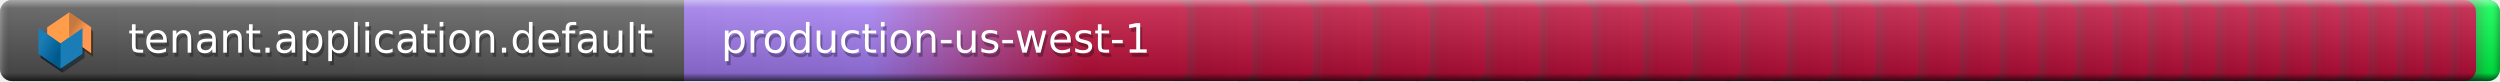
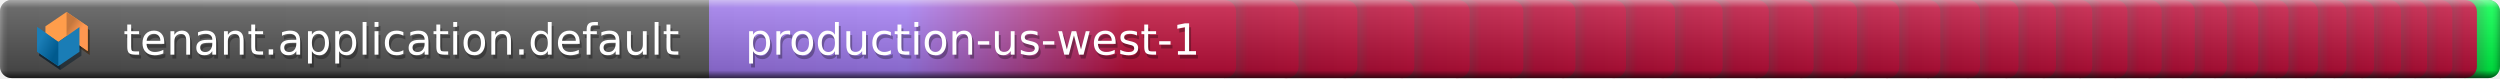
- <svg xmlns="http://www.w3.org/2000/svg" width="616.739" height="20" role="img" aria-label="Deployment Status">
+ <svg xmlns="http://www.w3.org/2000/svg" width="640.437" height="20" role="img" aria-label="Deployment Status">
  <linearGradient id="light" x2="0" y2="100%">
    <stop offset="0" stop-color="#fff" stop-opacity=".5" />
    <stop offset=".1" stop-color="#fff" stop-opacity=".15" />
    <stop offset=".9" stop-color="#000" stop-opacity=".15" />
    <stop offset="1" stop-color="#000" stop-opacity=".7" />
  </linearGradient>
  <linearGradient id="left-light" x2="100%" y2="0">
    <stop offset="0" stop-color="#fff" stop-opacity=".3" />
    <stop offset=".5" stop-color="#fff" stop-opacity=".1" />
    <stop offset="1" stop-color="#fff" stop-opacity=".0" />
  </linearGradient>
  <linearGradient id="right-shadow" x2="100%" y2="0">
    <stop offset="0" stop-color="#000" stop-opacity=".0" />
    <stop offset=".5" stop-color="#000" stop-opacity=".1" />
    <stop offset="1" stop-color="#000" stop-opacity=".3" />
  </linearGradient>
  <linearGradient id="shadow" x2="100%" y2="0">
    <stop offset="0" stop-color="#222" stop-opacity=".4" />
    <stop offset=".5" stop-color="#555" stop-opacity=".4" />
    <stop offset="1" stop-color="#555" stop-opacity=".0" />
  </linearGradient>
  <linearGradient id="shade" x2="100%" y2="0">
    <stop offset="0" stop-color="#000" stop-opacity=".20" />
    <stop offset="0.05" stop-color="#000" stop-opacity=".10" />
    <stop offset="1" stop-color="#000" stop-opacity=".0" />
  </linearGradient>
  <linearGradient id="run-on-failure" x1="40%" x2="80%" y2="0%">
    <stop offset="0" stop-color="#ab83ff" />
    <stop offset="1" stop-color="#bf103c" />
    <animate attributeName="x1" values="-110%;150%;20%;-110%" dur="6s" repeatCount="indefinite" />
    <animate attributeName="x2" values="-10%;250%;120%;-10%" dur="6s" repeatCount="indefinite" />
  </linearGradient>
  <linearGradient id="run-on-success" x1="40%" x2="80%" y2="0%">
    <stop offset="0" stop-color="#ab83ff" />
    <stop offset="1" stop-color="#00ff48" />
    <animate attributeName="x1" values="-110%;150%;20%;-110%" dur="6s" repeatCount="indefinite" />
    <animate attributeName="x2" values="-10%;250%;120%;-10%" dur="6s" repeatCount="indefinite" />
  </linearGradient>
  <clipPath id="rounded">
-     <rect width="616.739" height="20" rx="3" fill="#fff" />
+     <rect width="640.437" height="20" rx="3" fill="#fff" />
  </clipPath>
  <g clip-path="url(#rounded)">
-     <rect x="610.926" rx="3" width="9" height="20" fill="url(#shadow)" />
-     <rect x="604.632" rx="3" width="12.293" height="20" fill="#00ff48" />
-     <rect x="604.632" rx="3" width="12.293" height="20" fill="url(#shade)" />
-     <rect x="604.825" rx="3" width="9" height="20" fill="url(#shadow)" />
-     <rect x="598.339" rx="3" width="12.486" height="20" fill="#bf103c" />
-     <rect x="598.339" rx="3" width="12.486" height="20" fill="url(#shade)" />
-     <rect x="598.537" rx="3" width="9" height="20" fill="url(#shadow)" />
-     <rect x="591.853" rx="3" width="12.684" height="20" fill="#bf103c" />
-     <rect x="591.853" rx="3" width="12.684" height="20" fill="url(#shade)" />
-     <rect x="592.057" rx="3" width="9" height="20" fill="url(#shadow)" />
-     <rect x="585.169" rx="3" width="12.888" height="20" fill="#bf103c" />
-     <rect x="585.169" rx="3" width="12.888" height="20" fill="url(#shade)" />
-     <rect x="585.38" rx="3" width="9" height="20" fill="url(#shadow)" />
-     <rect x="578.281" rx="3" width="13.099" height="20" fill="#bf103c" />
-     <rect x="578.281" rx="3" width="13.099" height="20" fill="url(#shade)" />
-     <rect x="578.498" rx="3" width="9" height="20" fill="url(#shadow)" />
-     <rect x="571.182" rx="3" width="13.316" height="20" fill="#bf103c" />
-     <rect x="571.182" rx="3" width="13.316" height="20" fill="url(#shade)" />
-     <rect x="571.406" rx="3" width="9" height="20" fill="url(#shadow)" />
-     <rect x="563.867" rx="3" width="13.539" height="20" fill="#bf103c" />
-     <rect x="563.867" rx="3" width="13.539" height="20" fill="url(#shade)" />
-     <rect x="564.097" rx="3" width="9" height="20" fill="url(#shadow)" />
-     <rect x="556.328" rx="3" width="13.769" height="20" fill="#bf103c" />
-     <rect x="556.328" rx="3" width="13.769" height="20" fill="url(#shade)" />
-     <rect x="556.565" rx="3" width="9" height="20" fill="url(#shadow)" />
-     <rect x="548.558" rx="3" width="14.007" height="20" fill="#bf103c" />
-     <rect x="548.558" rx="3" width="14.007" height="20" fill="url(#shade)" />
-     <rect x="548.803" rx="3" width="9" height="20" fill="url(#shadow)" />
-     <rect x="540.551" rx="3" width="14.252" height="20" fill="#bf103c" />
-     <rect x="540.551" rx="3" width="14.252" height="20" fill="url(#shade)" />
-     <rect x="540.803" rx="3" width="9" height="20" fill="url(#shadow)" />
-     <rect x="532.3" rx="3" width="14.504" height="20" fill="#bf103c" />
-     <rect x="532.3" rx="3" width="14.504" height="20" fill="url(#shade)" />
-     <rect x="532.559" rx="3" width="9" height="20" fill="url(#shadow)" />
-     <rect x="523.796" rx="3" width="14.764" height="20" fill="#bf103c" />
-     <rect x="523.796" rx="3" width="14.764" height="20" fill="url(#shade)" />
-     <rect x="524.064" rx="3" width="9" height="20" fill="url(#shadow)" />
-     <rect x="515.032" rx="3" width="15.031" height="20" fill="#bf103c" />
-     <rect x="515.032" rx="3" width="15.031" height="20" fill="url(#shade)" />
-     <rect x="515.308" rx="3" width="9" height="20" fill="url(#shadow)" />
-     <rect x="506.001" rx="3" width="15.307" height="20" fill="#bf103c" />
-     <rect x="506.001" rx="3" width="15.307" height="20" fill="url(#shade)" />
-     <rect x="506.285" rx="3" width="9" height="20" fill="url(#shadow)" />
-     <rect x="496.694" rx="3" width="15.592" height="20" fill="#bf103c" />
-     <rect x="496.694" rx="3" width="15.592" height="20" fill="url(#shade)" />
-     <rect x="496.987" rx="3" width="9" height="20" fill="url(#shadow)" />
-     <rect x="487.102" rx="3" width="15.885" height="20" fill="#bf103c" />
-     <rect x="487.102" rx="3" width="15.885" height="20" fill="url(#shade)" />
-     <rect x="487.404" rx="3" width="9" height="20" fill="url(#shadow)" />
-     <rect x="477.217" rx="3" width="16.187" height="20" fill="#bf103c" />
-     <rect x="477.217" rx="3" width="16.187" height="20" fill="url(#shade)" />
-     <rect x="477.528" rx="3" width="9" height="20" fill="url(#shadow)" />
-     <rect x="467.03" rx="3" width="16.498" height="20" fill="#bf103c" />
-     <rect x="467.03" rx="3" width="16.498" height="20" fill="url(#shade)" />
-     <rect x="467.351" rx="3" width="9" height="20" fill="url(#shadow)" />
-     <rect x="456.532" rx="3" width="16.819" height="20" fill="#bf103c" />
-     <rect x="456.532" rx="3" width="16.819" height="20" fill="url(#shade)" />
-     <rect x="456.863" rx="3" width="9" height="20" fill="url(#shadow)" />
-     <rect x="445.713" rx="3" width="17.15" height="20" fill="#bf103c" />
-     <rect x="445.713" rx="3" width="17.15" height="20" fill="url(#shade)" />
-     <rect x="446.054" rx="3" width="9" height="20" fill="url(#shadow)" />
-     <rect x="434.564" rx="3" width="17.49" height="20" fill="#bf103c" />
-     <rect x="434.564" rx="3" width="17.49" height="20" fill="url(#shade)" />
-     <rect x="434.915" rx="3" width="9" height="20" fill="url(#shadow)" />
-     <rect x="423.073" rx="3" width="17.841" height="20" fill="#bf103c" />
-     <rect x="423.073" rx="3" width="17.841" height="20" fill="url(#shade)" />
-     <rect x="423.435" rx="3" width="9" height="20" fill="url(#shadow)" />
-     <rect x="411.232" rx="3" width="18.203" height="20" fill="#bf103c" />
-     <rect x="411.232" rx="3" width="18.203" height="20" fill="url(#shade)" />
-     <rect x="411.605" rx="3" width="9" height="20" fill="url(#shadow)" />
-     <rect x="399.029" rx="3" width="18.576" height="20" fill="#bf103c" />
-     <rect x="399.029" rx="3" width="18.576" height="20" fill="url(#shade)" />
-     <rect x="399.413" rx="3" width="9" height="20" fill="url(#shadow)" />
-     <rect x="386.453" rx="3" width="18.96" height="20" fill="#bf103c" />
-     <rect x="386.453" rx="3" width="18.96" height="20" fill="url(#shade)" />
-     <rect x="386.849" rx="3" width="9" height="20" fill="url(#shadow)" />
-     <rect x="373.493" rx="3" width="19.356" height="20" fill="#bf103c" />
-     <rect x="373.493" rx="3" width="19.356" height="20" fill="url(#shade)" />
-     <rect x="373.901" rx="3" width="9" height="20" fill="url(#shadow)" />
-     <rect x="360.136" rx="3" width="19.764" height="20" fill="#bf103c" />
-     <rect x="360.136" rx="3" width="19.764" height="20" fill="url(#shade)" />
-     <rect x="360.557" rx="3" width="9" height="20" fill="url(#shadow)" />
-     <rect x="346.372" rx="3" width="20.185" height="20" fill="#bf103c" />
-     <rect x="346.372" rx="3" width="20.185" height="20" fill="url(#shade)" />
-     <rect x="346.805" rx="3" width="9" height="20" fill="url(#shadow)" />
-     <rect x="332.187" rx="3" width="20.619" height="20" fill="#bf103c" />
-     <rect x="332.187" rx="3" width="20.619" height="20" fill="url(#shade)" />
-     <rect x="332.633" rx="3" width="9" height="20" fill="url(#shadow)" />
-     <rect x="317.568" rx="3" width="21.065" height="20" fill="#bf103c" />
-     <rect x="317.568" rx="3" width="21.065" height="20" fill="url(#shade)" />
-     <rect x="318.028" rx="3" width="9" height="20" fill="url(#shadow)" />
-     <rect x="302.503" rx="3" width="21.526" height="20" fill="#bf103c" />
-     <rect x="302.503" rx="3" width="21.526" height="20" fill="url(#shade)" />
-     <rect x="302.977" rx="3" width="9" height="20" fill="url(#shadow)" />
-     <rect x="286.977" rx="3" width="22.0" height="20" fill="#bf103c" />
-     <rect x="286.977" rx="3" width="22.0" height="20" fill="url(#shade)" />
-     <rect x="286.977" rx="3" width="9" height="20" fill="url(#shadow)" />
-     <rect x="162.75" rx="3" width="130.227" height="20" fill="url(#run-on-failure)" />
-     <rect x="162.75" rx="3" width="130.227" height="20" fill="url(#shade)" />
-     <rect width="168.75" height="20" fill="#5a5a5a" />
-     <rect x="-6.0" rx="3" width="174.75" height="20" fill="url(#shade)" />
+     <rect x="634.623" rx="3" width="9" height="20" fill="url(#shadow)" />
+     <rect x="628.33" rx="3" width="12.293" height="20" fill="#00ff48" />
+     <rect x="628.33" rx="3" width="12.293" height="20" fill="url(#shade)" />
+     <rect x="628.522" rx="3" width="9" height="20" fill="url(#shadow)" />
+     <rect x="622.036" rx="3" width="12.486" height="20" fill="#bf103c" />
+     <rect x="622.036" rx="3" width="12.486" height="20" fill="url(#shade)" />
+     <rect x="622.235" rx="3" width="9" height="20" fill="url(#shadow)" />
+     <rect x="615.551" rx="3" width="12.684" height="20" fill="#bf103c" />
+     <rect x="615.551" rx="3" width="12.684" height="20" fill="url(#shade)" />
+     <rect x="615.755" rx="3" width="9" height="20" fill="url(#shadow)" />
+     <rect x="608.867" rx="3" width="12.888" height="20" fill="#bf103c" />
+     <rect x="608.867" rx="3" width="12.888" height="20" fill="url(#shade)" />
+     <rect x="609.077" rx="3" width="9" height="20" fill="url(#shadow)" />
+     <rect x="601.979" rx="3" width="13.099" height="20" fill="#bf103c" />
+     <rect x="601.979" rx="3" width="13.099" height="20" fill="url(#shade)" />
+     <rect x="602.196" rx="3" width="9" height="20" fill="url(#shadow)" />
+     <rect x="594.88" rx="3" width="13.316" height="20" fill="#bf103c" />
+     <rect x="594.88" rx="3" width="13.316" height="20" fill="url(#shade)" />
+     <rect x="595.103" rx="3" width="9" height="20" fill="url(#shadow)" />
+     <rect x="587.564" rx="3" width="13.539" height="20" fill="#bf103c" />
+     <rect x="587.564" rx="3" width="13.539" height="20" fill="url(#shade)" />
+     <rect x="587.795" rx="3" width="9" height="20" fill="url(#shadow)" />
+     <rect x="580.025" rx="3" width="13.769" height="20" fill="#bf103c" />
+     <rect x="580.025" rx="3" width="13.769" height="20" fill="url(#shade)" />
+     <rect x="580.263" rx="3" width="9" height="20" fill="url(#shadow)" />
+     <rect x="572.256" rx="3" width="14.007" height="20" fill="#bf103c" />
+     <rect x="572.256" rx="3" width="14.007" height="20" fill="url(#shade)" />
+     <rect x="572.5" rx="3" width="9" height="20" fill="url(#shadow)" />
+     <rect x="564.249" rx="3" width="14.252" height="20" fill="#bf103c" />
+     <rect x="564.249" rx="3" width="14.252" height="20" fill="url(#shade)" />
+     <rect x="564.501" rx="3" width="9" height="20" fill="url(#shadow)" />
+     <rect x="555.997" rx="3" width="14.504" height="20" fill="#bf103c" />
+     <rect x="555.997" rx="3" width="14.504" height="20" fill="url(#shade)" />
+     <rect x="556.257" rx="3" width="9" height="20" fill="url(#shadow)" />
+     <rect x="547.494" rx="3" width="14.764" height="20" fill="#bf103c" />
+     <rect x="547.494" rx="3" width="14.764" height="20" fill="url(#shade)" />
+     <rect x="547.761" rx="3" width="9" height="20" fill="url(#shadow)" />
+     <rect x="538.73" rx="3" width="15.031" height="20" fill="#bf103c" />
+     <rect x="538.73" rx="3" width="15.031" height="20" fill="url(#shade)" />
+     <rect x="539.006" rx="3" width="9" height="20" fill="url(#shadow)" />
+     <rect x="529.699" rx="3" width="15.307" height="20" fill="#bf103c" />
+     <rect x="529.699" rx="3" width="15.307" height="20" fill="url(#shade)" />
+     <rect x="529.983" rx="3" width="9" height="20" fill="url(#shadow)" />
+     <rect x="520.391" rx="3" width="15.592" height="20" fill="#bf103c" />
+     <rect x="520.391" rx="3" width="15.592" height="20" fill="url(#shade)" />
+     <rect x="520.684" rx="3" width="9" height="20" fill="url(#shadow)" />
+     <rect x="510.8" rx="3" width="15.885" height="20" fill="#bf103c" />
+     <rect x="510.8" rx="3" width="15.885" height="20" fill="url(#shade)" />
+     <rect x="511.102" rx="3" width="9" height="20" fill="url(#shadow)" />
+     <rect x="500.915" rx="3" width="16.187" height="20" fill="#bf103c" />
+     <rect x="500.915" rx="3" width="16.187" height="20" fill="url(#shade)" />
+     <rect x="501.226" rx="3" width="9" height="20" fill="url(#shadow)" />
+     <rect x="490.728" rx="3" width="16.498" height="20" fill="#bf103c" />
+     <rect x="490.728" rx="3" width="16.498" height="20" fill="url(#shade)" />
+     <rect x="491.049" rx="3" width="9" height="20" fill="url(#shadow)" />
+     <rect x="480.23" rx="3" width="16.819" height="20" fill="#bf103c" />
+     <rect x="480.23" rx="3" width="16.819" height="20" fill="url(#shade)" />
+     <rect x="480.56" rx="3" width="9" height="20" fill="url(#shadow)" />
+     <rect x="469.411" rx="3" width="17.15" height="20" fill="#bf103c" />
+     <rect x="469.411" rx="3" width="17.15" height="20" fill="url(#shade)" />
+     <rect x="469.752" rx="3" width="9" height="20" fill="url(#shadow)" />
+     <rect x="458.261" rx="3" width="17.49" height="20" fill="#bf103c" />
+     <rect x="458.261" rx="3" width="17.49" height="20" fill="url(#shade)" />
+     <rect x="458.612" rx="3" width="9" height="20" fill="url(#shadow)" />
+     <rect x="446.771" rx="3" width="17.841" height="20" fill="#bf103c" />
+     <rect x="446.771" rx="3" width="17.841" height="20" fill="url(#shade)" />
+     <rect x="447.133" rx="3" width="9" height="20" fill="url(#shadow)" />
+     <rect x="434.93" rx="3" width="18.203" height="20" fill="#bf103c" />
+     <rect x="434.93" rx="3" width="18.203" height="20" fill="url(#shade)" />
+     <rect x="435.303" rx="3" width="9" height="20" fill="url(#shadow)" />
+     <rect x="422.727" rx="3" width="18.576" height="20" fill="#bf103c" />
+     <rect x="422.727" rx="3" width="18.576" height="20" fill="url(#shade)" />
+     <rect x="423.111" rx="3" width="9" height="20" fill="url(#shadow)" />
+     <rect x="410.151" rx="3" width="18.96" height="20" fill="#bf103c" />
+     <rect x="410.151" rx="3" width="18.96" height="20" fill="url(#shade)" />
+     <rect x="410.547" rx="3" width="9" height="20" fill="url(#shadow)" />
+     <rect x="397.19" rx="3" width="19.356" height="20" fill="#bf103c" />
+     <rect x="397.19" rx="3" width="19.356" height="20" fill="url(#shade)" />
+     <rect x="397.598" rx="3" width="9" height="20" fill="url(#shadow)" />
+     <rect x="383.834" rx="3" width="19.764" height="20" fill="#bf103c" />
+     <rect x="383.834" rx="3" width="19.764" height="20" fill="url(#shade)" />
+     <rect x="384.254" rx="3" width="9" height="20" fill="url(#shadow)" />
+     <rect x="370.069" rx="3" width="20.185" height="20" fill="#bf103c" />
+     <rect x="370.069" rx="3" width="20.185" height="20" fill="url(#shade)" />
+     <rect x="370.503" rx="3" width="9" height="20" fill="url(#shadow)" />
+     <rect x="355.884" rx="3" width="20.619" height="20" fill="#bf103c" />
+     <rect x="355.884" rx="3" width="20.619" height="20" fill="url(#shade)" />
+     <rect x="356.331" rx="3" width="9" height="20" fill="url(#shadow)" />
+     <rect x="341.266" rx="3" width="21.065" height="20" fill="#bf103c" />
+     <rect x="341.266" rx="3" width="21.065" height="20" fill="url(#shade)" />
+     <rect x="341.726" rx="3" width="9" height="20" fill="url(#shadow)" />
+     <rect x="326.201" rx="3" width="21.526" height="20" fill="#bf103c" />
+     <rect x="326.201" rx="3" width="21.526" height="20" fill="url(#shade)" />
+     <rect x="326.675" rx="3" width="9" height="20" fill="url(#shadow)" />
+     <rect x="310.675" rx="3" width="22.0" height="20" fill="#bf103c" />
+     <rect x="310.675" rx="3" width="22.0" height="20" fill="url(#shade)" />
+     <rect x="310.675" rx="3" width="9" height="20" fill="url(#shadow)" />
+     <rect x="175.625" rx="3" width="141.05" height="20" fill="url(#run-on-failure)" />
+     <rect x="175.625" rx="3" width="141.05" height="20" fill="url(#shade)" />
+     <rect width="181.625" height="20" fill="#5a5a5a" />
+     <rect x="-6.0" rx="3" width="187.625" height="20" fill="url(#shade)" />
    <rect width="2" height="20" fill="url(#left-light)" />
-     <rect x="614.739" width="2" height="20" fill="url(#right-shadow)" />
-     <rect width="616.739" height="20" fill="url(#light)" />
+     <rect x="638.437" width="2" height="20" fill="url(#right-shadow)" />
+     <rect width="640.437" height="20" fill="url(#light)" />
  </g>
-   <g fill="#fff" text-anchor="middle" font-family="Verdana,Geneva,DejaVu Sans,sans-serif" text-rendering="geometricPrecision" font-size="10">
+   <g fill="#fff" text-anchor="middle" font-family="Verdana,Geneva,DejaVu Sans,sans-serif" text-rendering="geometricPrecision" font-size="11">
    <svg x="8.5" y="3.0" width="16.0" height="16.0" viewBox="0 0 150 150">
      <polygon fill="#402a14" fill-opacity="0.5" points="84.84 10 34.1 44.46 34.1 103.78 84.84 68.02 135.57 103.78 135.57 44.46 84.84 10" />
      <polygon fill="#402a14" fill-opacity="0.5" points="84.84 68.02 84.84 10 135.57 44.46 135.57 103.78 84.84 68.02" />
      <polygon fill="#061a29" fill-opacity="0.5" points="65.07 81.99 14.34 46.22 14.34 105.54 65.07 140 115.81 105.54 115.81 46.22 65.07 81.99" />
      <polygon fill="#061a29" fill-opacity="0.5" points="65.07 81.99 65.07 140 14.34 105.54 14.34 46.22 65.07 81.99" />
    </svg>
    <svg x="8.0" y="2.0" width="16.0" height="16.0" viewBox="0 0 150 150">
      <linearGradient id="yellow-shaded" x1="91.17" y1="44.83" x2="136.24" y2="73.4" gradientUnits="userSpaceOnUse">
        <stop offset="0.01" stop-color="#c6783e" />
        <stop offset="0.54" stop-color="#ff9750" />
      </linearGradient>
      <linearGradient id="blue-shaded" x1="60.71" y1="104.56" x2="-15.54" y2="63" gradientUnits="userSpaceOnUse">
        <stop offset="0" stop-color="#005a8e" />
        <stop offset="0.54" stop-color="#1a7db6" />
      </linearGradient>
      <polygon fill="#ff9d4b" points="84.84 10 34.1 44.46 34.1 103.78 84.84 68.02 135.57 103.78 135.57 44.46 84.84 10" />
      <polygon fill="url(#yellow-shaded)" points="84.84 68.02 84.84 10 135.57 44.46 135.57 103.78 84.84 68.02" />
      <polygon fill="#1a7db6" points="65.07 81.99 14.34 46.22 14.34 105.54 65.07 140 115.81 105.54 115.81 46.22 65.07 81.99" />
      <polygon fill="url(#blue-shaded)" points="65.07 81.99 65.07 140 14.34 105.54 14.34 46.22 65.07 81.99" />
    </svg>
-     <text x="96.875" y="14" fill="#000" fill-opacity=".3" textLength="128.75">tenant.application.default</text>
-     <text x="96.375" y="13" fill="#fff" textLength="128.75">tenant.application.default</text>
-     <text x="231.363" y="14" fill="#000" fill-opacity=".3" textLength="108.227">production-us-west-1</text>
-     <text x="230.863" y="13" fill="#fff" textLength="108.227">production-us-west-1</text>
+     <text x="103.312" y="15" fill="#000" fill-opacity=".3" textLength="141.625">tenant.application.default</text>
+     <text x="102.812" y="14" fill="#fff" textLength="141.625">tenant.application.default</text>
+     <text x="249.65" y="15" fill="#000" fill-opacity=".3" textLength="119.05">production-us-west-1</text>
+     <text x="249.15" y="14" fill="#fff" textLength="119.05">production-us-west-1</text>
  </g>
</svg>
